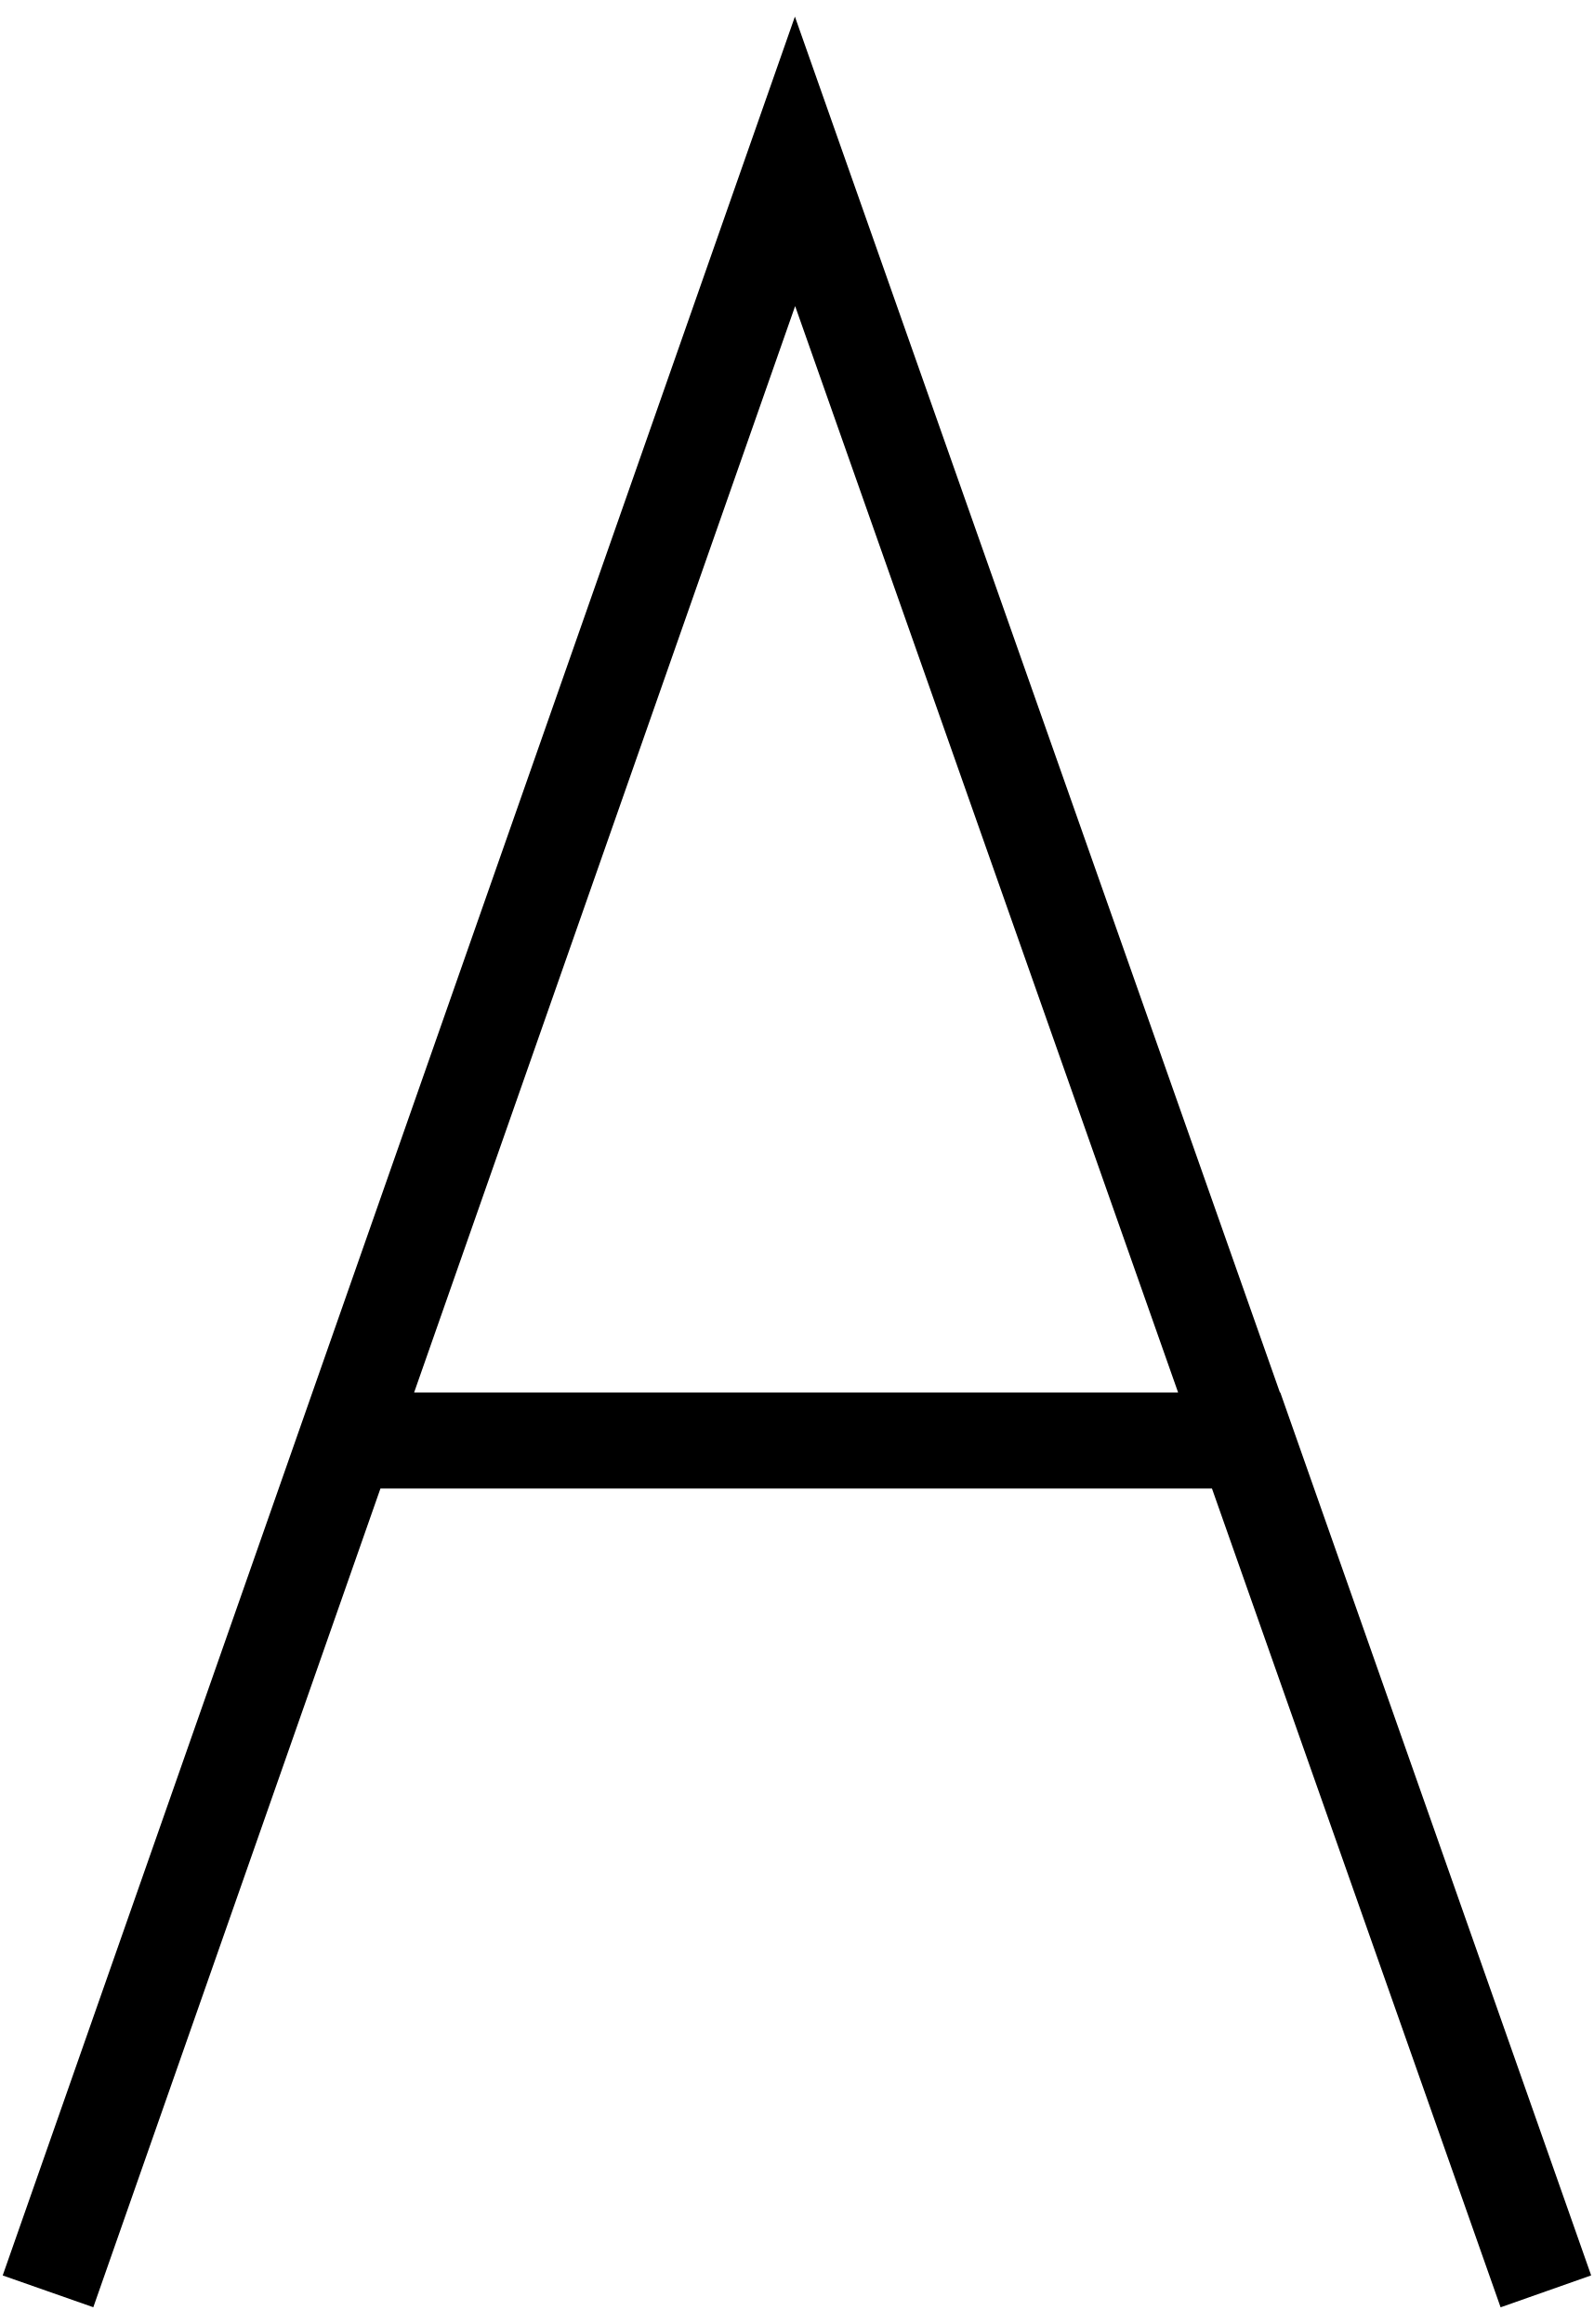
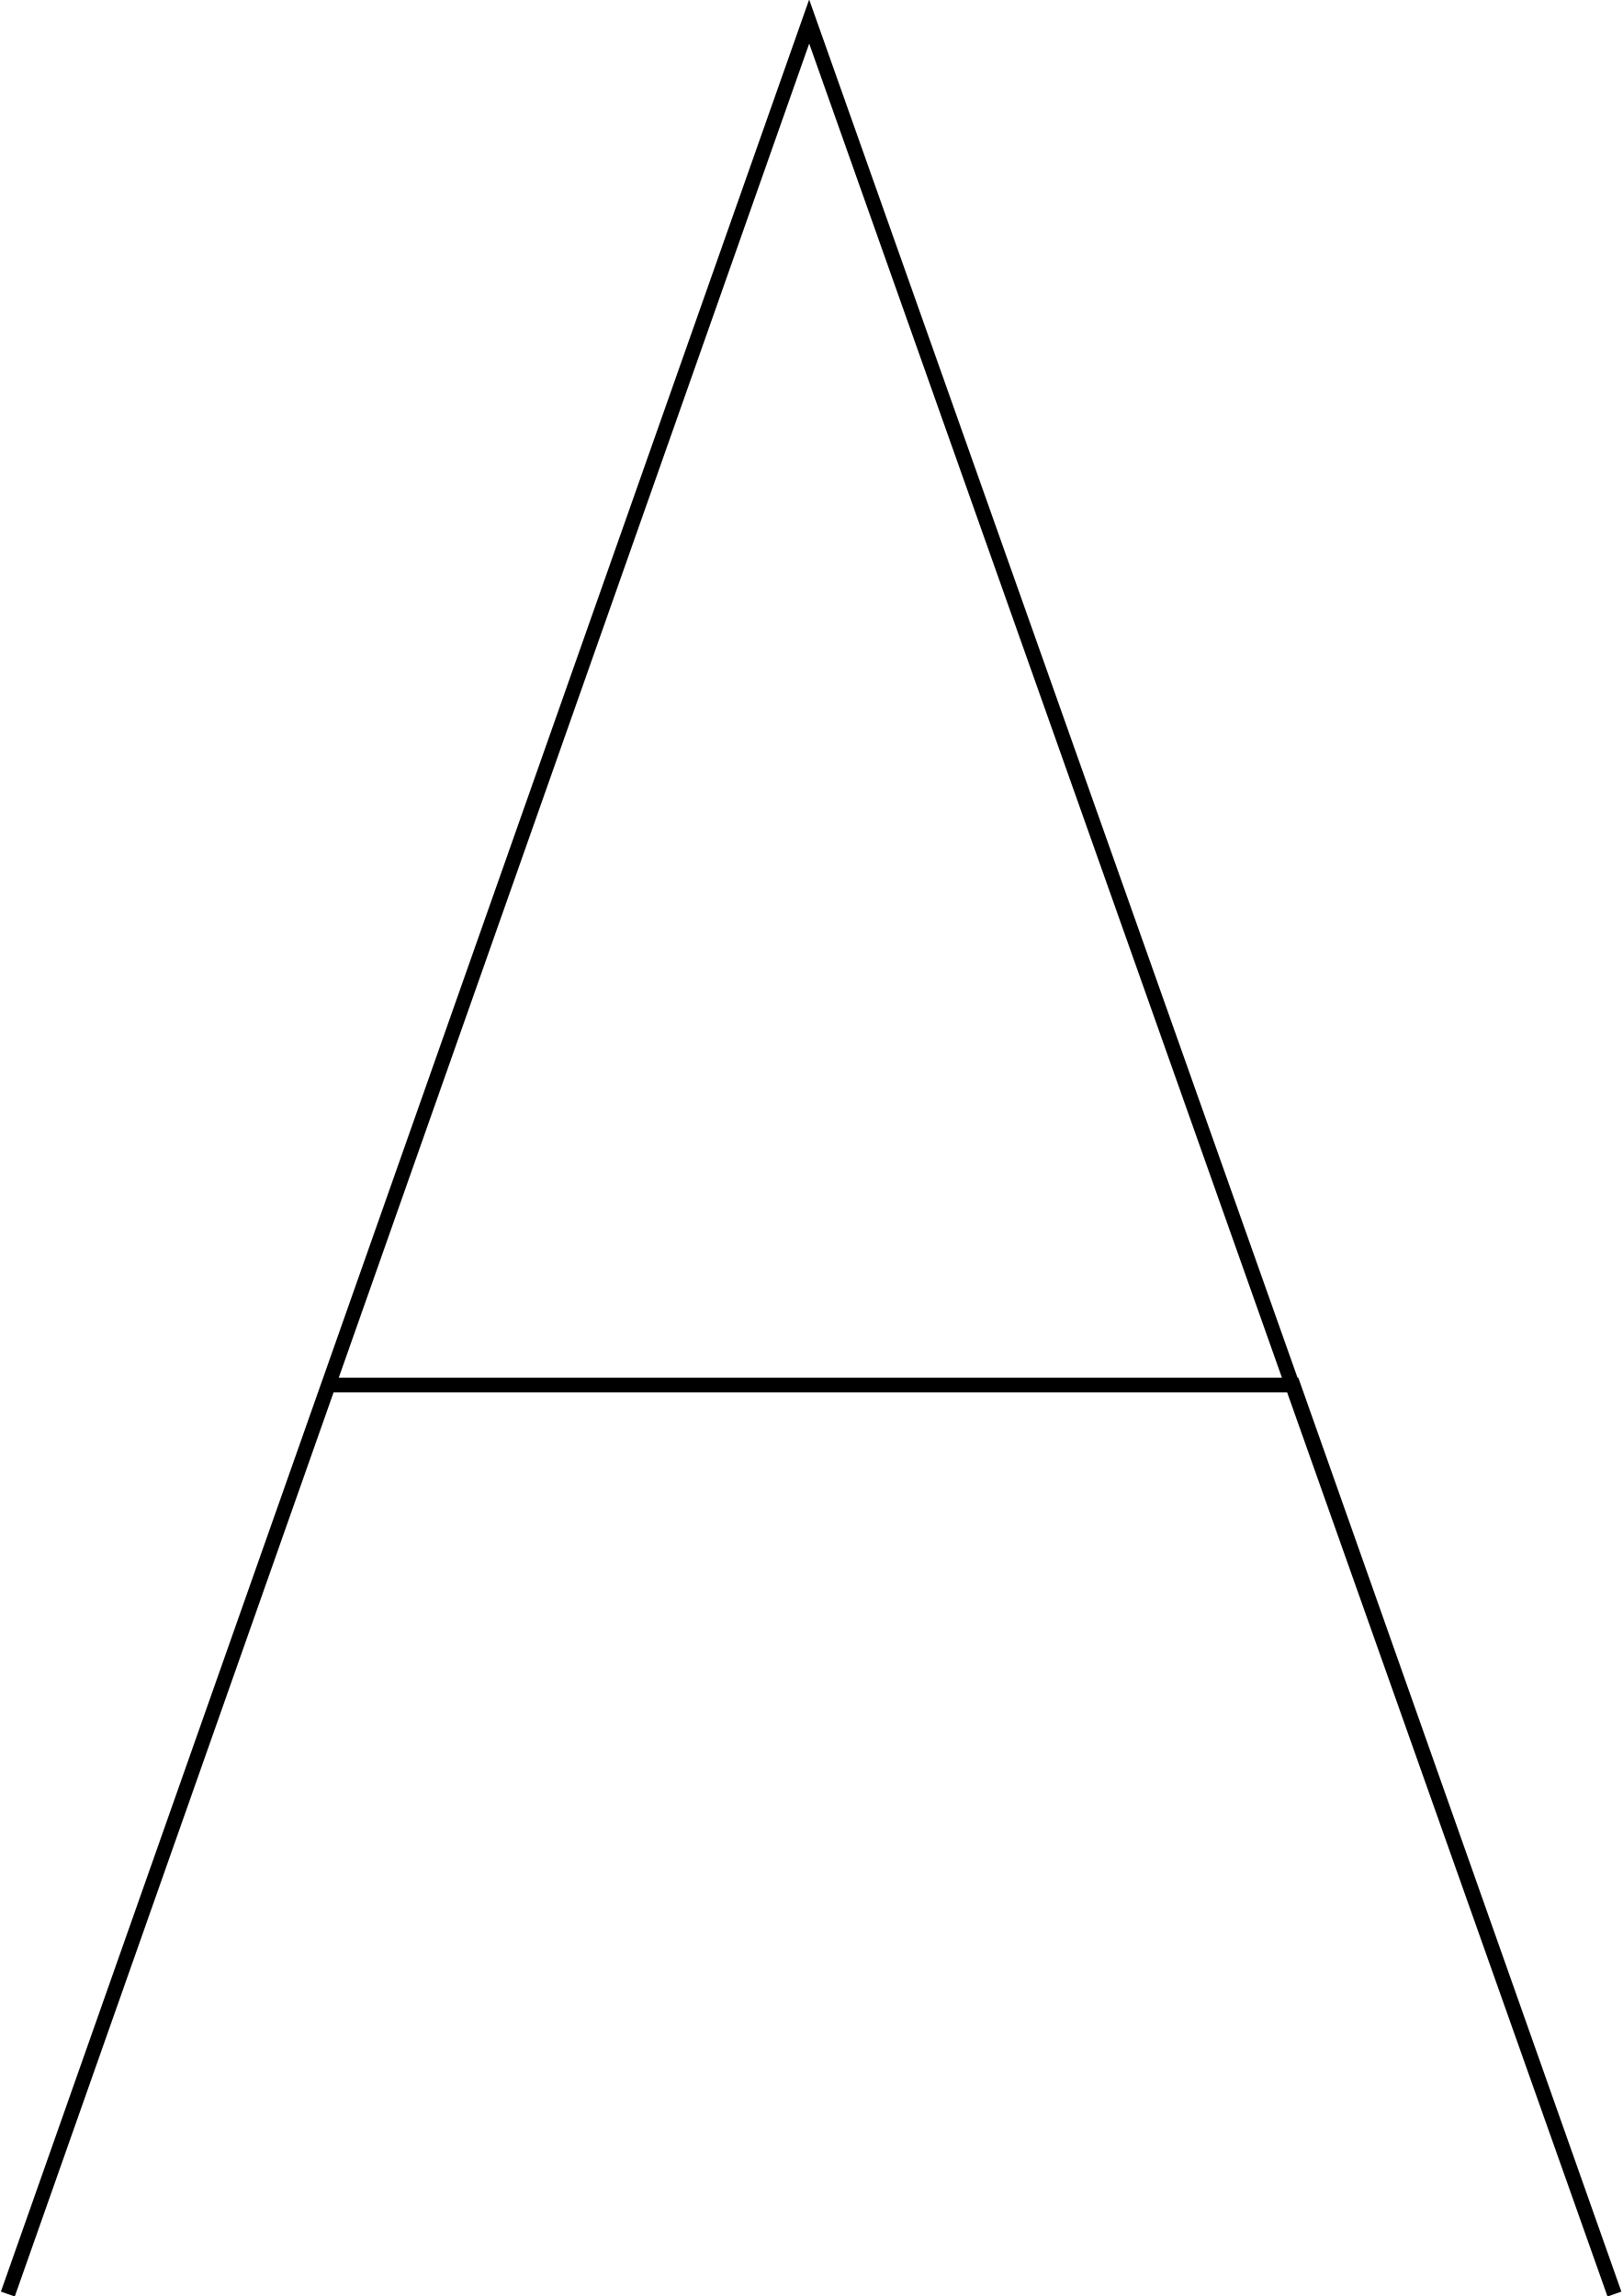
- <svg xmlns="http://www.w3.org/2000/svg" version="1.1" id="Calque_1" x="0px" y="0px" viewBox="0 0 83 121" style="enable-background:new 0 0 83 121;" xml:space="preserve">
+ <svg xmlns="http://www.w3.org/2000/svg" version="1.1" id="Calque_1" x="0px" y="0px" viewBox="0 0 82.8 117.2" style="enable-background:new 0 0 82.8 117.2;" xml:space="preserve">
  <style type="text/css">
- 	.st0{fill:none;stroke:#000000;stroke-width:5;}
+ 	.st0{fill:none;stroke:#000000;stroke-width:0.75;}
</style>
-   <polyline class="st0" points="2.5,119.3 41.4,8.4 80.5,119.3 64.9,75 17.9,75 " />
+   <g>
+     <polyline class="st0" points="0.4,117.1 41.3,1.1 82.4,117.1 66,70.7 16.6,70.7  " />
+   </g>
</svg>
